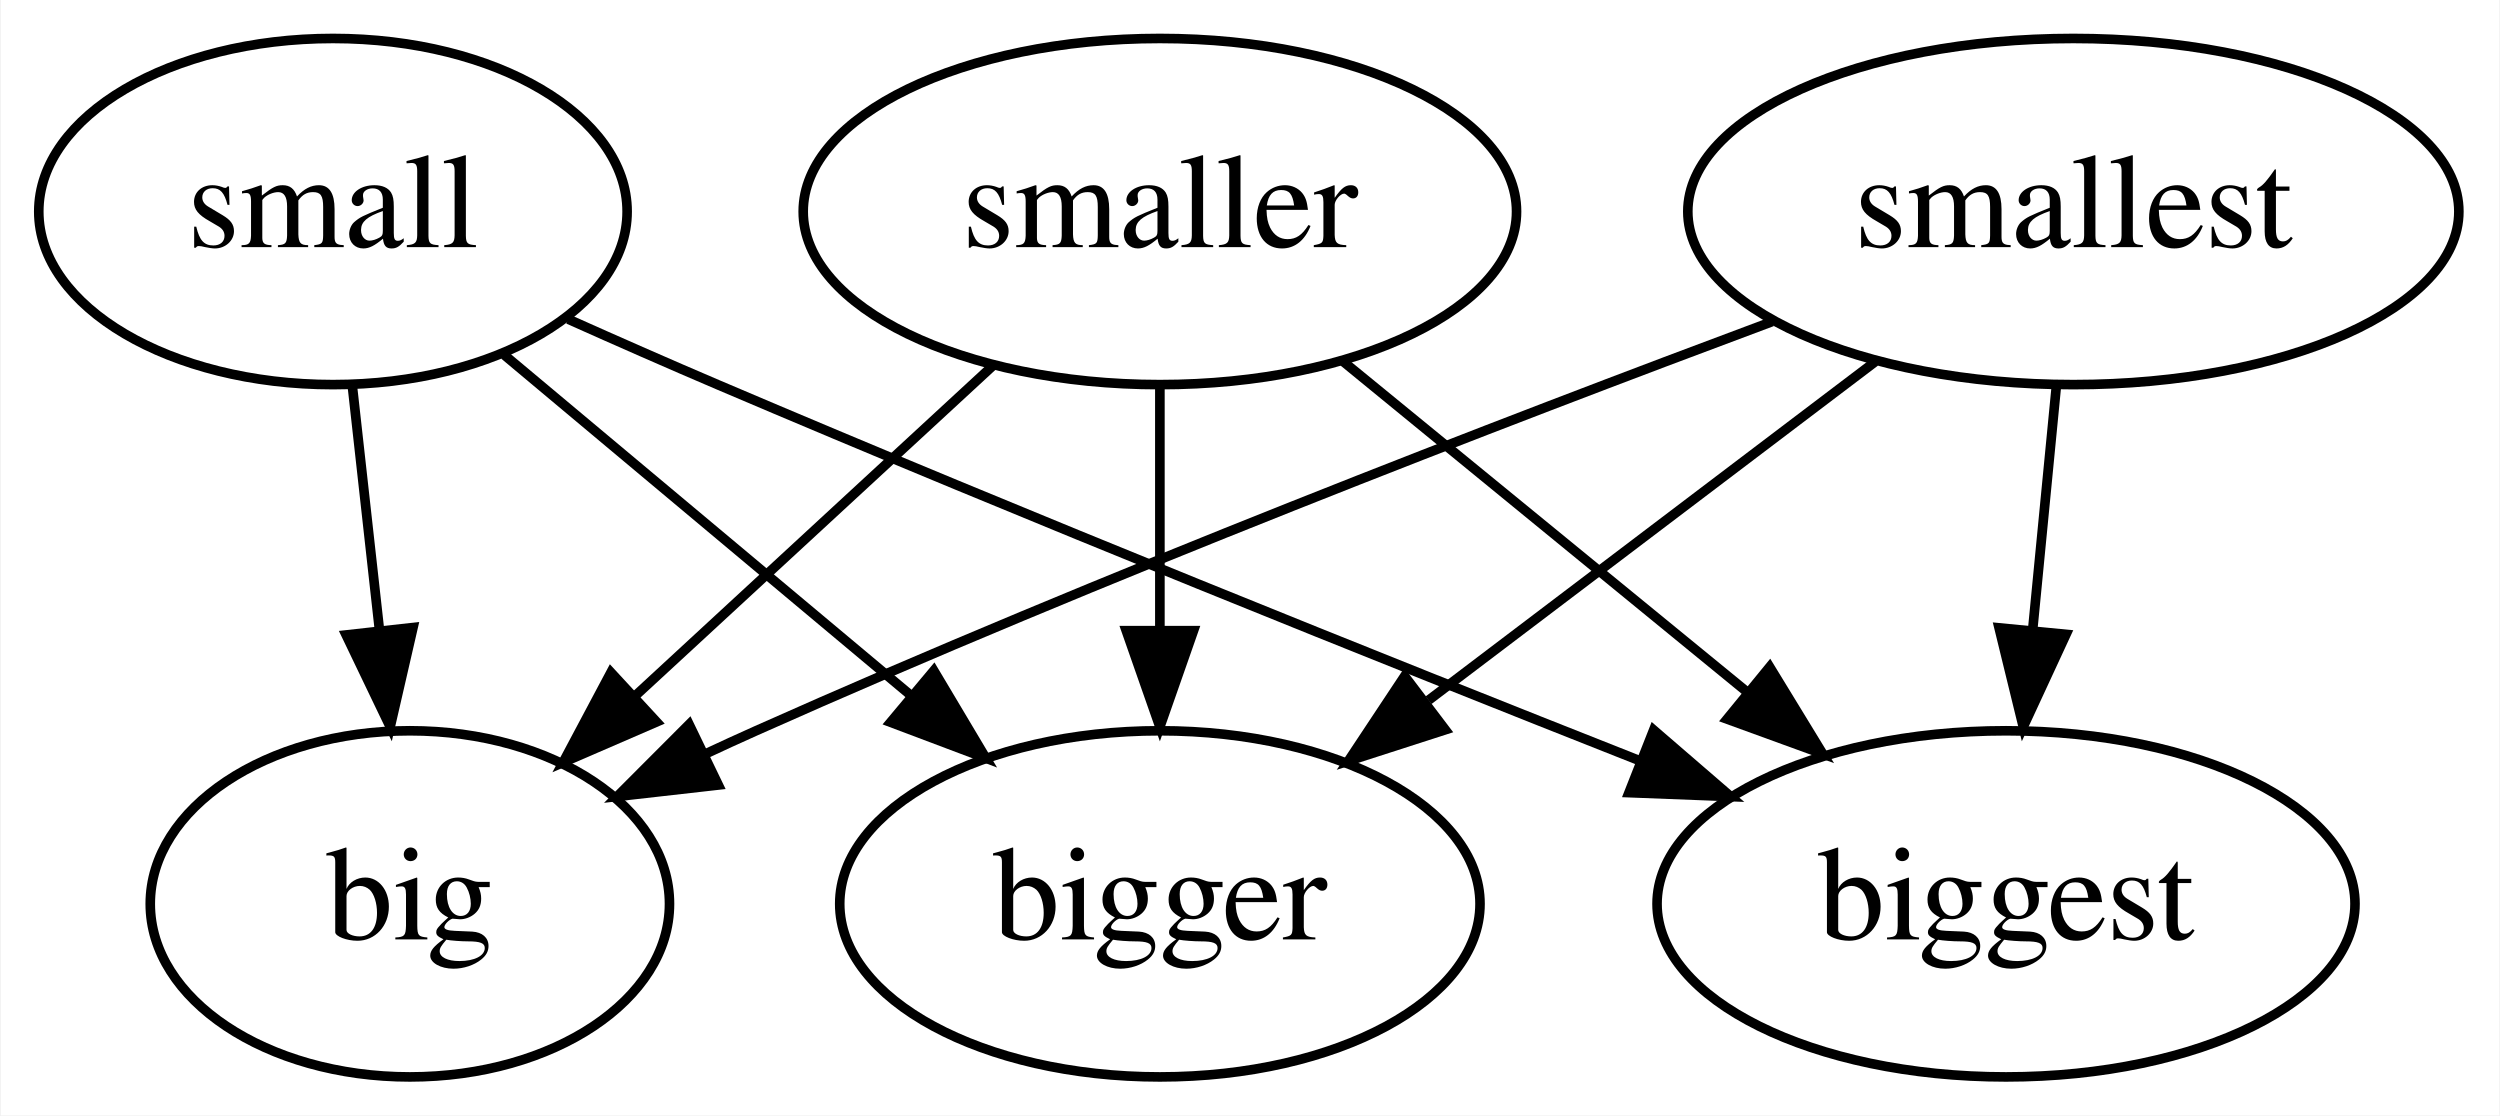
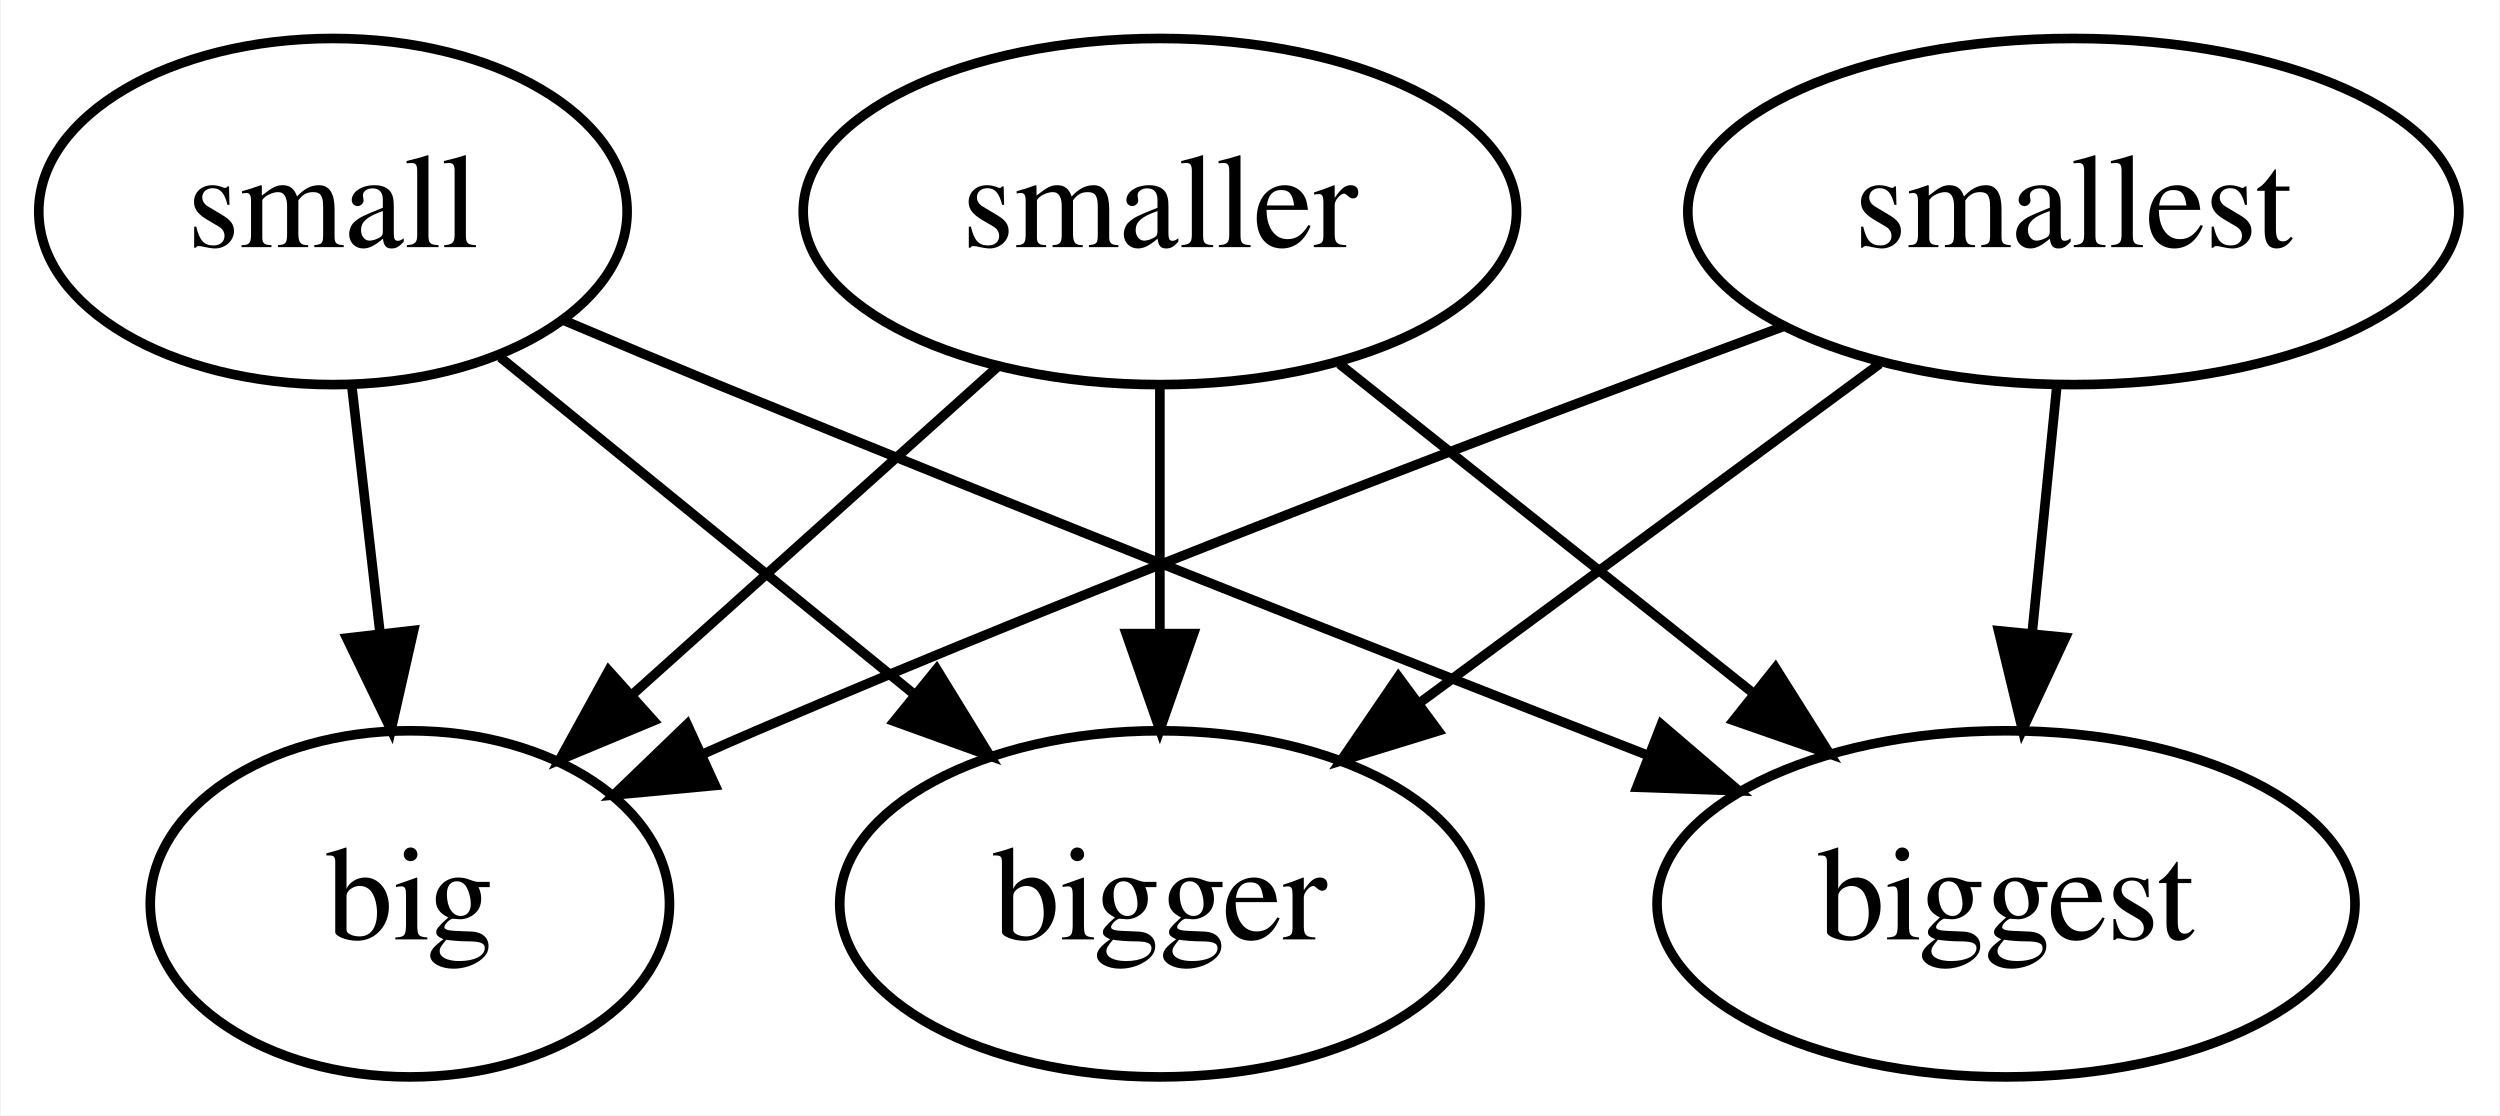
<svg xmlns="http://www.w3.org/2000/svg" width="260pt" height="116pt" viewBox="0.00 0.00 259.84 116.00">
  <g id="graph0" class="graph" transform="scale(1 1) rotate(0) translate(4 112)">
    <polygon fill="white" stroke="none" points="-4,4 -4,-112 255.844,-112 255.844,4 -4,4" />
    <g id="node1" class="node">
      <ellipse fill="none" stroke="black" cx="30.547" cy="-90" rx="30.595" ry="18" />
      <text text-anchor="middle" x="30.547" y="-86.3" font-family="Times,serif" font-size="14.00">small</text>
    </g>
    <g id="node4" class="node">
      <ellipse fill="none" stroke="black" cx="38.547" cy="-18" rx="27" ry="18" />
      <text text-anchor="middle" x="38.547" y="-14.3" font-family="Times,serif" font-size="14.00">big</text>
    </g>
    <g id="edge1" class="edge">
-       <path fill="none" stroke="black" d="M32.566,-71.831C33.422,-64.131 34.439,-54.974 35.39,-46.417" />
-       <polygon fill="black" stroke="black" points="38.876,-46.739 36.501,-36.413 31.918,-45.966 38.876,-46.739" />
+       <path fill="none" stroke="black" d="M32.525,-71.697C33.406,-63.983 34.466,-54.712 35.449,-46.112" />
+       <polygon fill="black" stroke="black" points="38.934,-46.437 36.593,-36.104 31.98,-45.642 38.934,-46.437" />
    </g>
    <g id="node5" class="node">
      <ellipse fill="none" stroke="black" cx="116.547" cy="-18" rx="33.295" ry="18" />
      <text text-anchor="middle" x="116.547" y="-14.3" font-family="Times,serif" font-size="14.00">bigger</text>
    </g>
    <g id="edge2" class="edge">
-       <path fill="none" stroke="black" d="M48.367,-75.082C60.623,-64.821 77.092,-51.032 90.774,-39.577" />
-       <polygon fill="black" stroke="black" points="93.034,-42.25 98.455,-33.147 88.541,-36.883 93.034,-42.25" />
+       <path fill="none" stroke="black" d="M47.951,-74.835C60.341,-64.749 77.19,-51.035 91.088,-39.722" />
+       <polygon fill="black" stroke="black" points="93.328,-42.412 98.875,-33.385 88.909,-36.983 93.328,-42.412" />
    </g>
    <g id="node6" class="node">
      <ellipse fill="none" stroke="black" cx="204.547" cy="-18" rx="36.294" ry="18" />
      <text text-anchor="middle" x="204.547" y="-14.3" font-family="Times,serif" font-size="14.00">biggest</text>
    </g>
    <g id="edge3" class="edge">
-       <path fill="none" stroke="black" d="M55.018,-78.803C60.133,-76.515 65.504,-74.15 70.547,-72 102.707,-58.291 139.57,-43.502 166.482,-32.873" />
-       <polygon fill="black" stroke="black" points="167.898,-36.077 175.919,-29.155 165.332,-29.564 167.898,-36.077" />
+       <path fill="none" stroke="black" d="M54.62,-78.653C59.86,-76.433 65.381,-74.119 70.547,-72 103.118,-58.64 140.37,-43.953 167.315,-33.436" />
+       <polygon fill="black" stroke="black" points="168.702,-36.652 176.748,-29.759 166.16,-30.129 168.702,-36.652" />
    </g>
    <g id="node2" class="node">
      <ellipse fill="none" stroke="black" cx="116.547" cy="-90" rx="37.093" ry="18" />
      <text text-anchor="middle" x="116.547" y="-86.3" font-family="Times,serif" font-size="14.00">smaller</text>
    </g>
    <g id="edge4" class="edge">
-       <path fill="none" stroke="black" d="M99.237,-74.021C88.265,-63.893 73.936,-50.666 61.956,-39.608" />
-       <polygon fill="black" stroke="black" points="64.204,-36.92 54.482,-32.709 59.456,-42.063 64.204,-36.92" />
+       <path fill="none" stroke="black" d="M99.623,-73.811C88.523,-63.85 73.865,-50.696 61.692,-39.771" />
+       <polygon fill="black" stroke="black" points="63.894,-37.044 54.114,-32.97 59.218,-42.254 63.894,-37.044" />
    </g>
    <g id="edge5" class="edge">
-       <path fill="none" stroke="black" d="M116.547,-71.831C116.547,-64.131 116.547,-54.974 116.547,-46.417" />
-       <polygon fill="black" stroke="black" points="120.047,-46.413 116.547,-36.413 113.047,-46.413 120.047,-46.413" />
+       <path fill="none" stroke="black" d="M116.547,-71.697C116.547,-63.983 116.547,-54.712 116.547,-46.112" />
+       <polygon fill="black" stroke="black" points="120.047,-46.104 116.547,-36.104 113.047,-46.104 120.047,-46.104" />
    </g>
    <g id="edge6" class="edge">
-       <path fill="none" stroke="black" d="M135.642,-74.377C147.866,-64.376 163.913,-51.246 177.446,-40.174" />
-       <polygon fill="black" stroke="black" points="179.967,-42.634 185.49,-33.592 175.534,-37.216 179.967,-42.634" />
+       <path fill="none" stroke="black" d="M135.21,-74.155C147.661,-64.251 164.217,-51.081 178.029,-40.094" />
+       <polygon fill="black" stroke="black" points="180.566,-42.548 186.213,-33.584 176.209,-37.07 180.566,-42.548" />
    </g>
    <g id="node3" class="node">
      <ellipse fill="none" stroke="black" cx="211.547" cy="-90" rx="40.094" ry="18" />
      <text text-anchor="middle" x="211.547" y="-86.3" font-family="Times,serif" font-size="14.00">smallest</text>
    </g>
    <g id="edge7" class="edge">
-       <path fill="none" stroke="black" d="M180.209,-78.548C152.229,-68.11 110.27,-51.934 74.547,-36 72.776,-35.21 70.966,-34.38 69.147,-33.528" />
-       <polygon fill="black" stroke="black" points="70.629,-30.357 60.102,-29.163 67.587,-36.661 70.629,-30.357" />
+       <path fill="none" stroke="black" d="M181.364,-78.036C153.436,-67.724 110.876,-51.581 74.547,-36 72.737,-35.224 70.883,-34.409 69.019,-33.575" />
+       <polygon fill="black" stroke="black" points="70.301,-30.313 59.752,-29.324 67.382,-36.675 70.301,-30.313" />
    </g>
    <g id="edge8" class="edge">
-       <path fill="none" stroke="black" d="M190.934,-74.377C177.34,-64.074 159.365,-50.451 144.49,-39.178" />
-       <polygon fill="black" stroke="black" points="146.231,-36.105 136.147,-32.854 142.002,-41.684 146.231,-36.105" />
+       <path fill="none" stroke="black" d="M191.4,-74.155C177.43,-63.861 158.671,-50.038 143.427,-38.806" />
+       <polygon fill="black" stroke="black" points="145.5,-35.986 135.373,-32.872 141.347,-41.621 145.5,-35.986" />
    </g>
    <g id="edge9" class="edge">
-       <path fill="none" stroke="black" d="M209.781,-71.831C209.032,-64.131 208.142,-54.974 207.31,-46.417" />
-       <polygon fill="black" stroke="black" points="210.789,-46.028 206.337,-36.413 203.822,-46.705 210.789,-46.028" />
+       <path fill="none" stroke="black" d="M209.817,-71.697C209.046,-63.983 208.119,-54.712 207.259,-46.112" />
+       <polygon fill="black" stroke="black" points="210.735,-45.706 206.258,-36.104 203.77,-46.403 210.735,-45.706" />
    </g>
  </g>
</svg>
